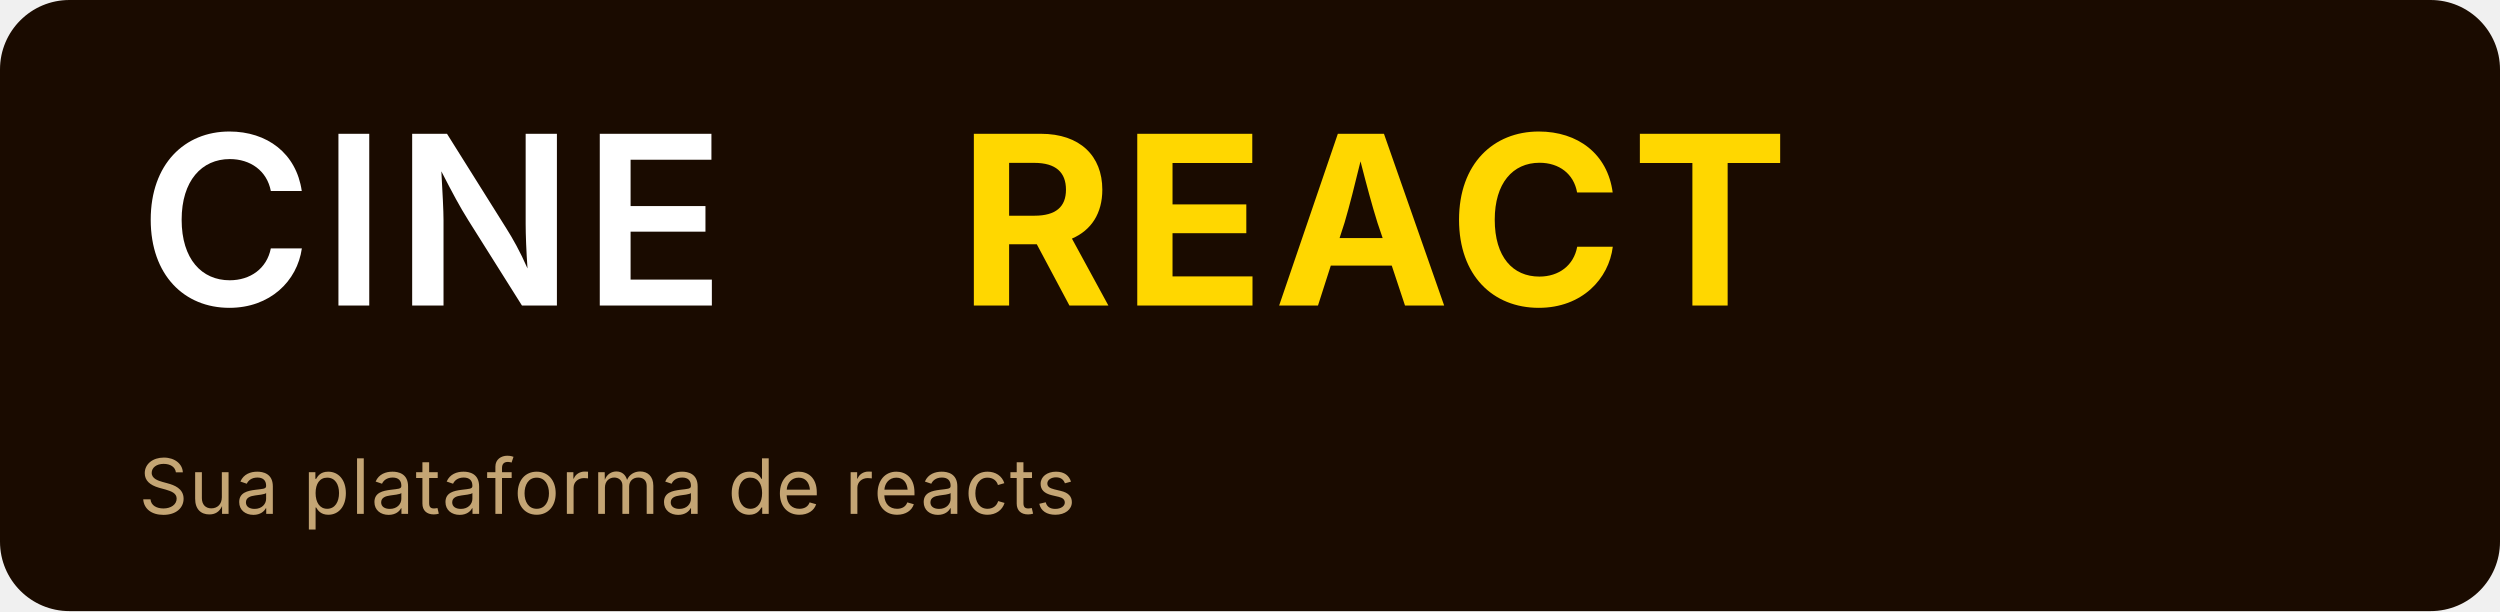
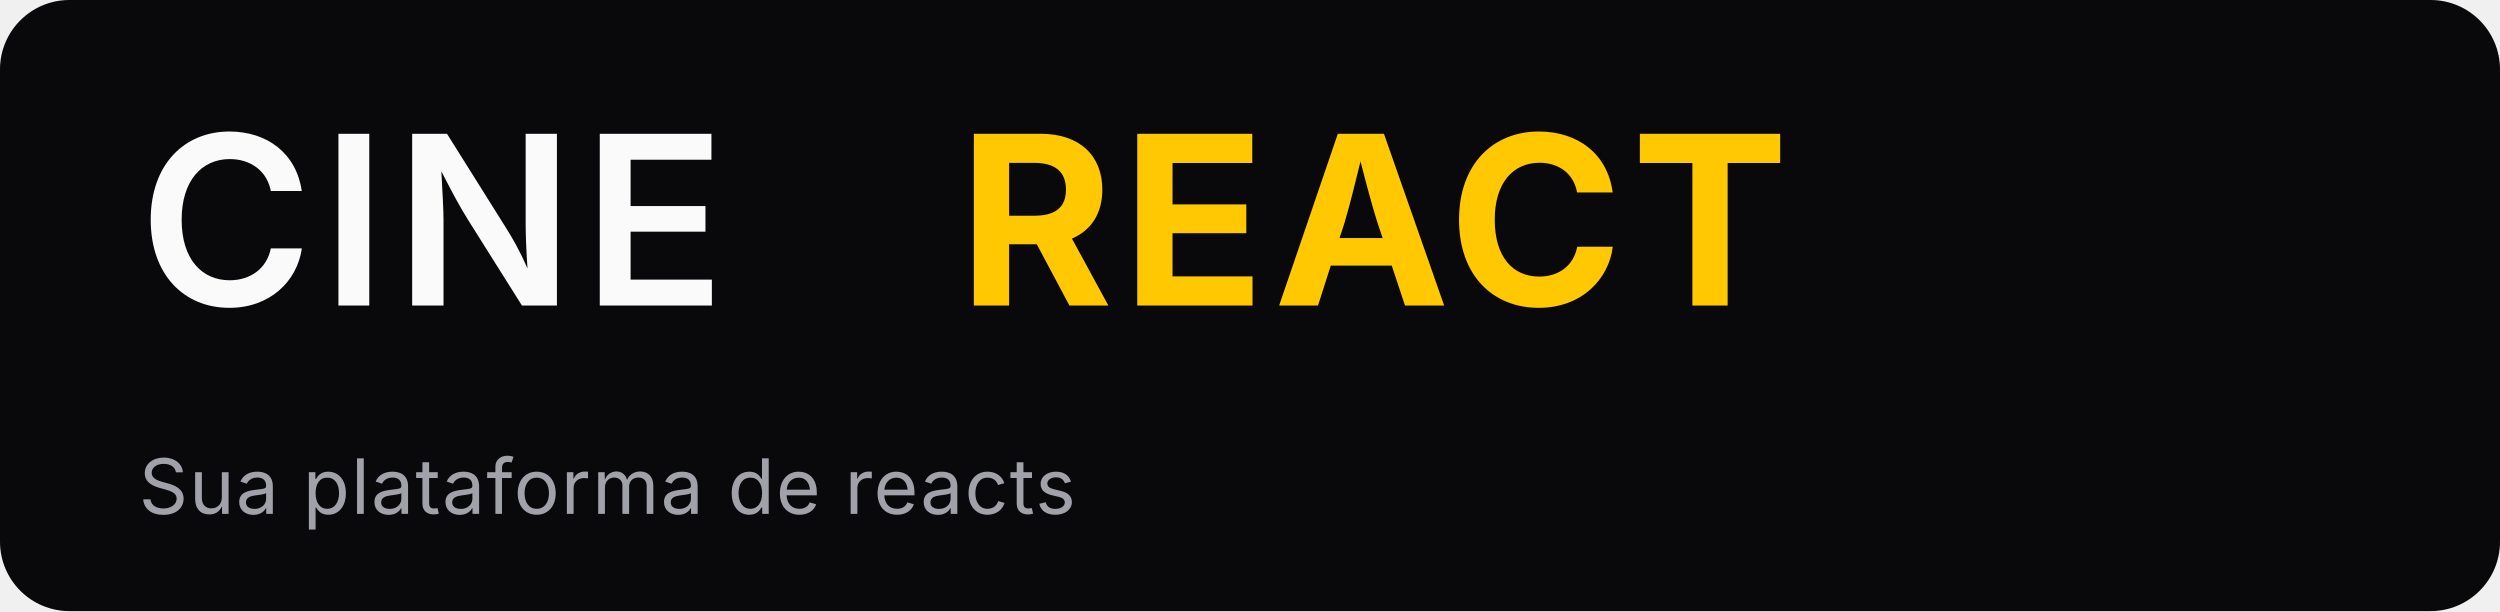
<svg xmlns="http://www.w3.org/2000/svg" viewBox="0 0 360 88" width="720" height="176">
-   <rect width="360" height="88" rx="10" fill="#1a0b00" />
-   <text x="20" y="44" font-family="Plus Jakarta Sans, Inter, Arial, sans-serif" font-weight="600" font-size="34" fill="#ffffff" letter-spacing="1.2">CINE</text>
-   <text x="138" y="44" font-family="Plus Jakarta Sans, Inter, Arial, sans-serif" font-weight="700" font-size="34" fill="#ffd700" letter-spacing="1.2">REACT</text>
-   <text x="20" y="74" font-family="Inter, Arial, sans-serif" font-weight="400" font-size="11" fill="#c4a574" letter-spacing="0.2" textLength="248" lengthAdjust="spacing">Sua plataforma de reacts</text>
+   <rect width="360" height="88" rx="10" fill="#09090b" />
+   <text x="20" y="44" font-family="Plus Jakarta Sans, Inter, Arial, sans-serif" font-weight="600" font-size="34" fill="#fafafa" letter-spacing="1.2">CINE</text>
+   <text x="138" y="44" font-family="Plus Jakarta Sans, Inter, Arial, sans-serif" font-weight="700" font-size="34" fill="#ffc800" letter-spacing="1.2">REACT</text>
+   <text x="20" y="74" font-family="Inter, Arial, sans-serif" font-weight="400" font-size="11" fill="#a1a1aa" letter-spacing="0.2" textLength="248" lengthAdjust="spacing">Sua plataforma de reacts</text>
</svg>
